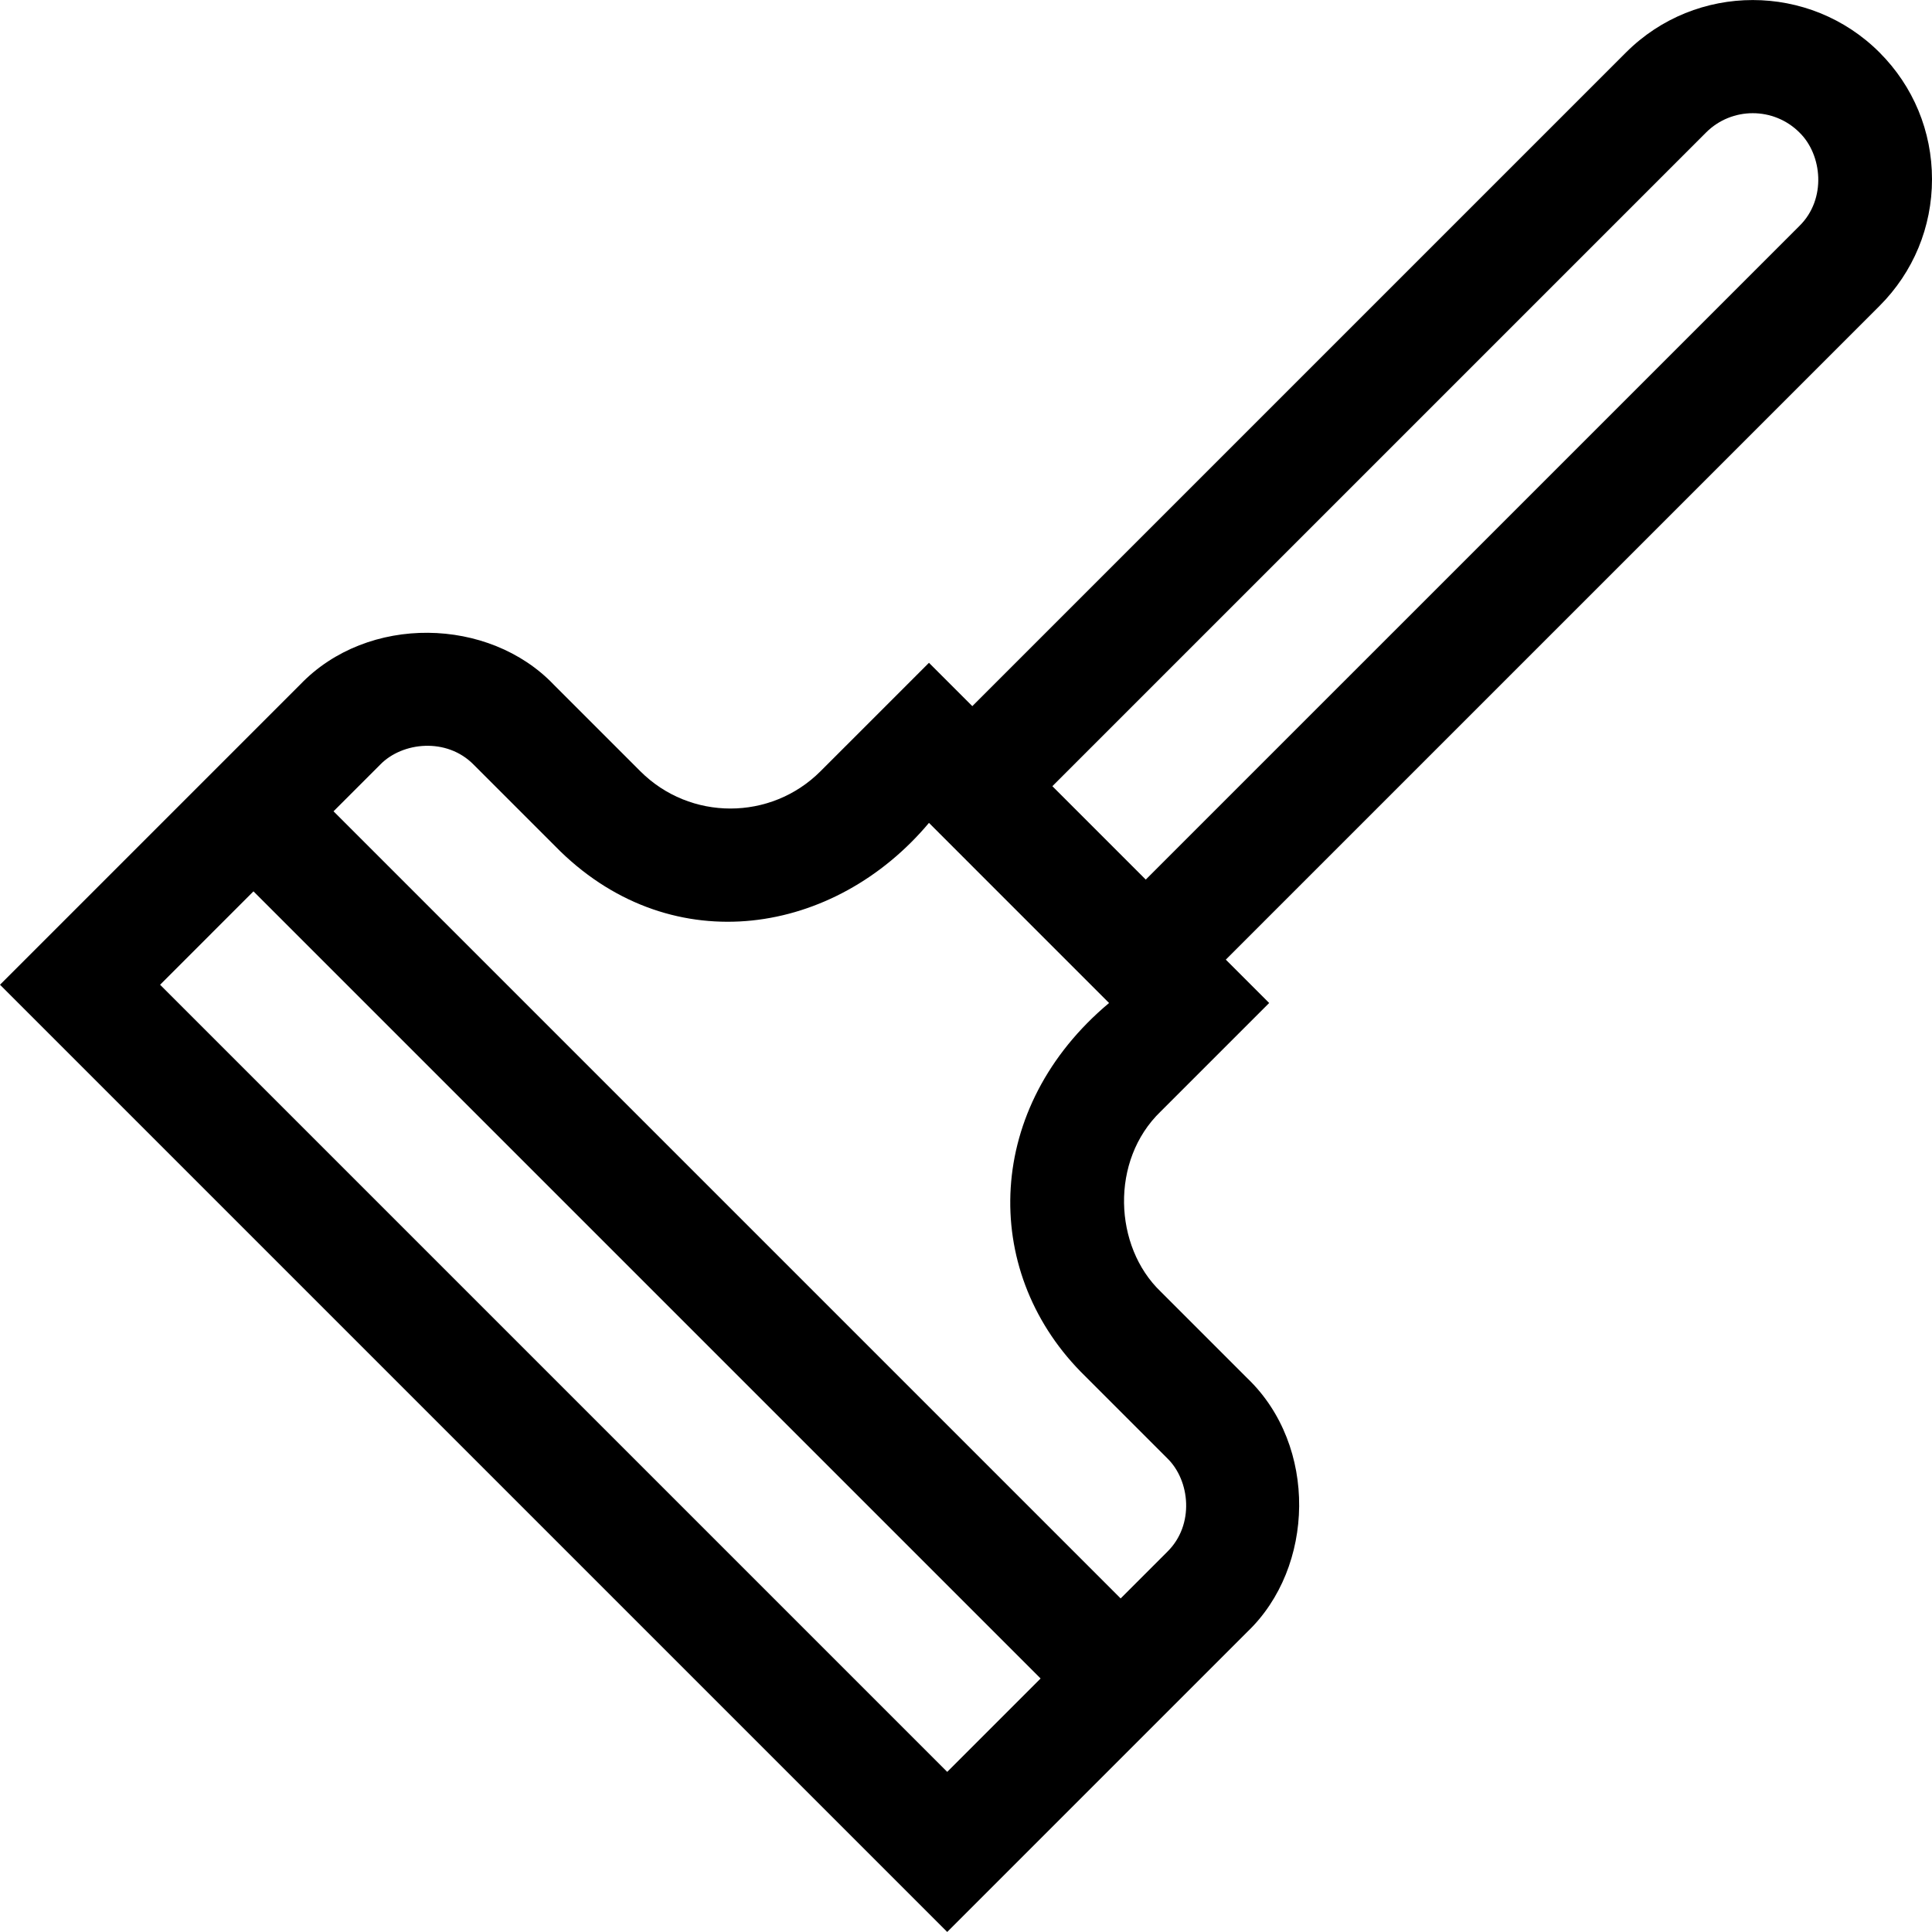
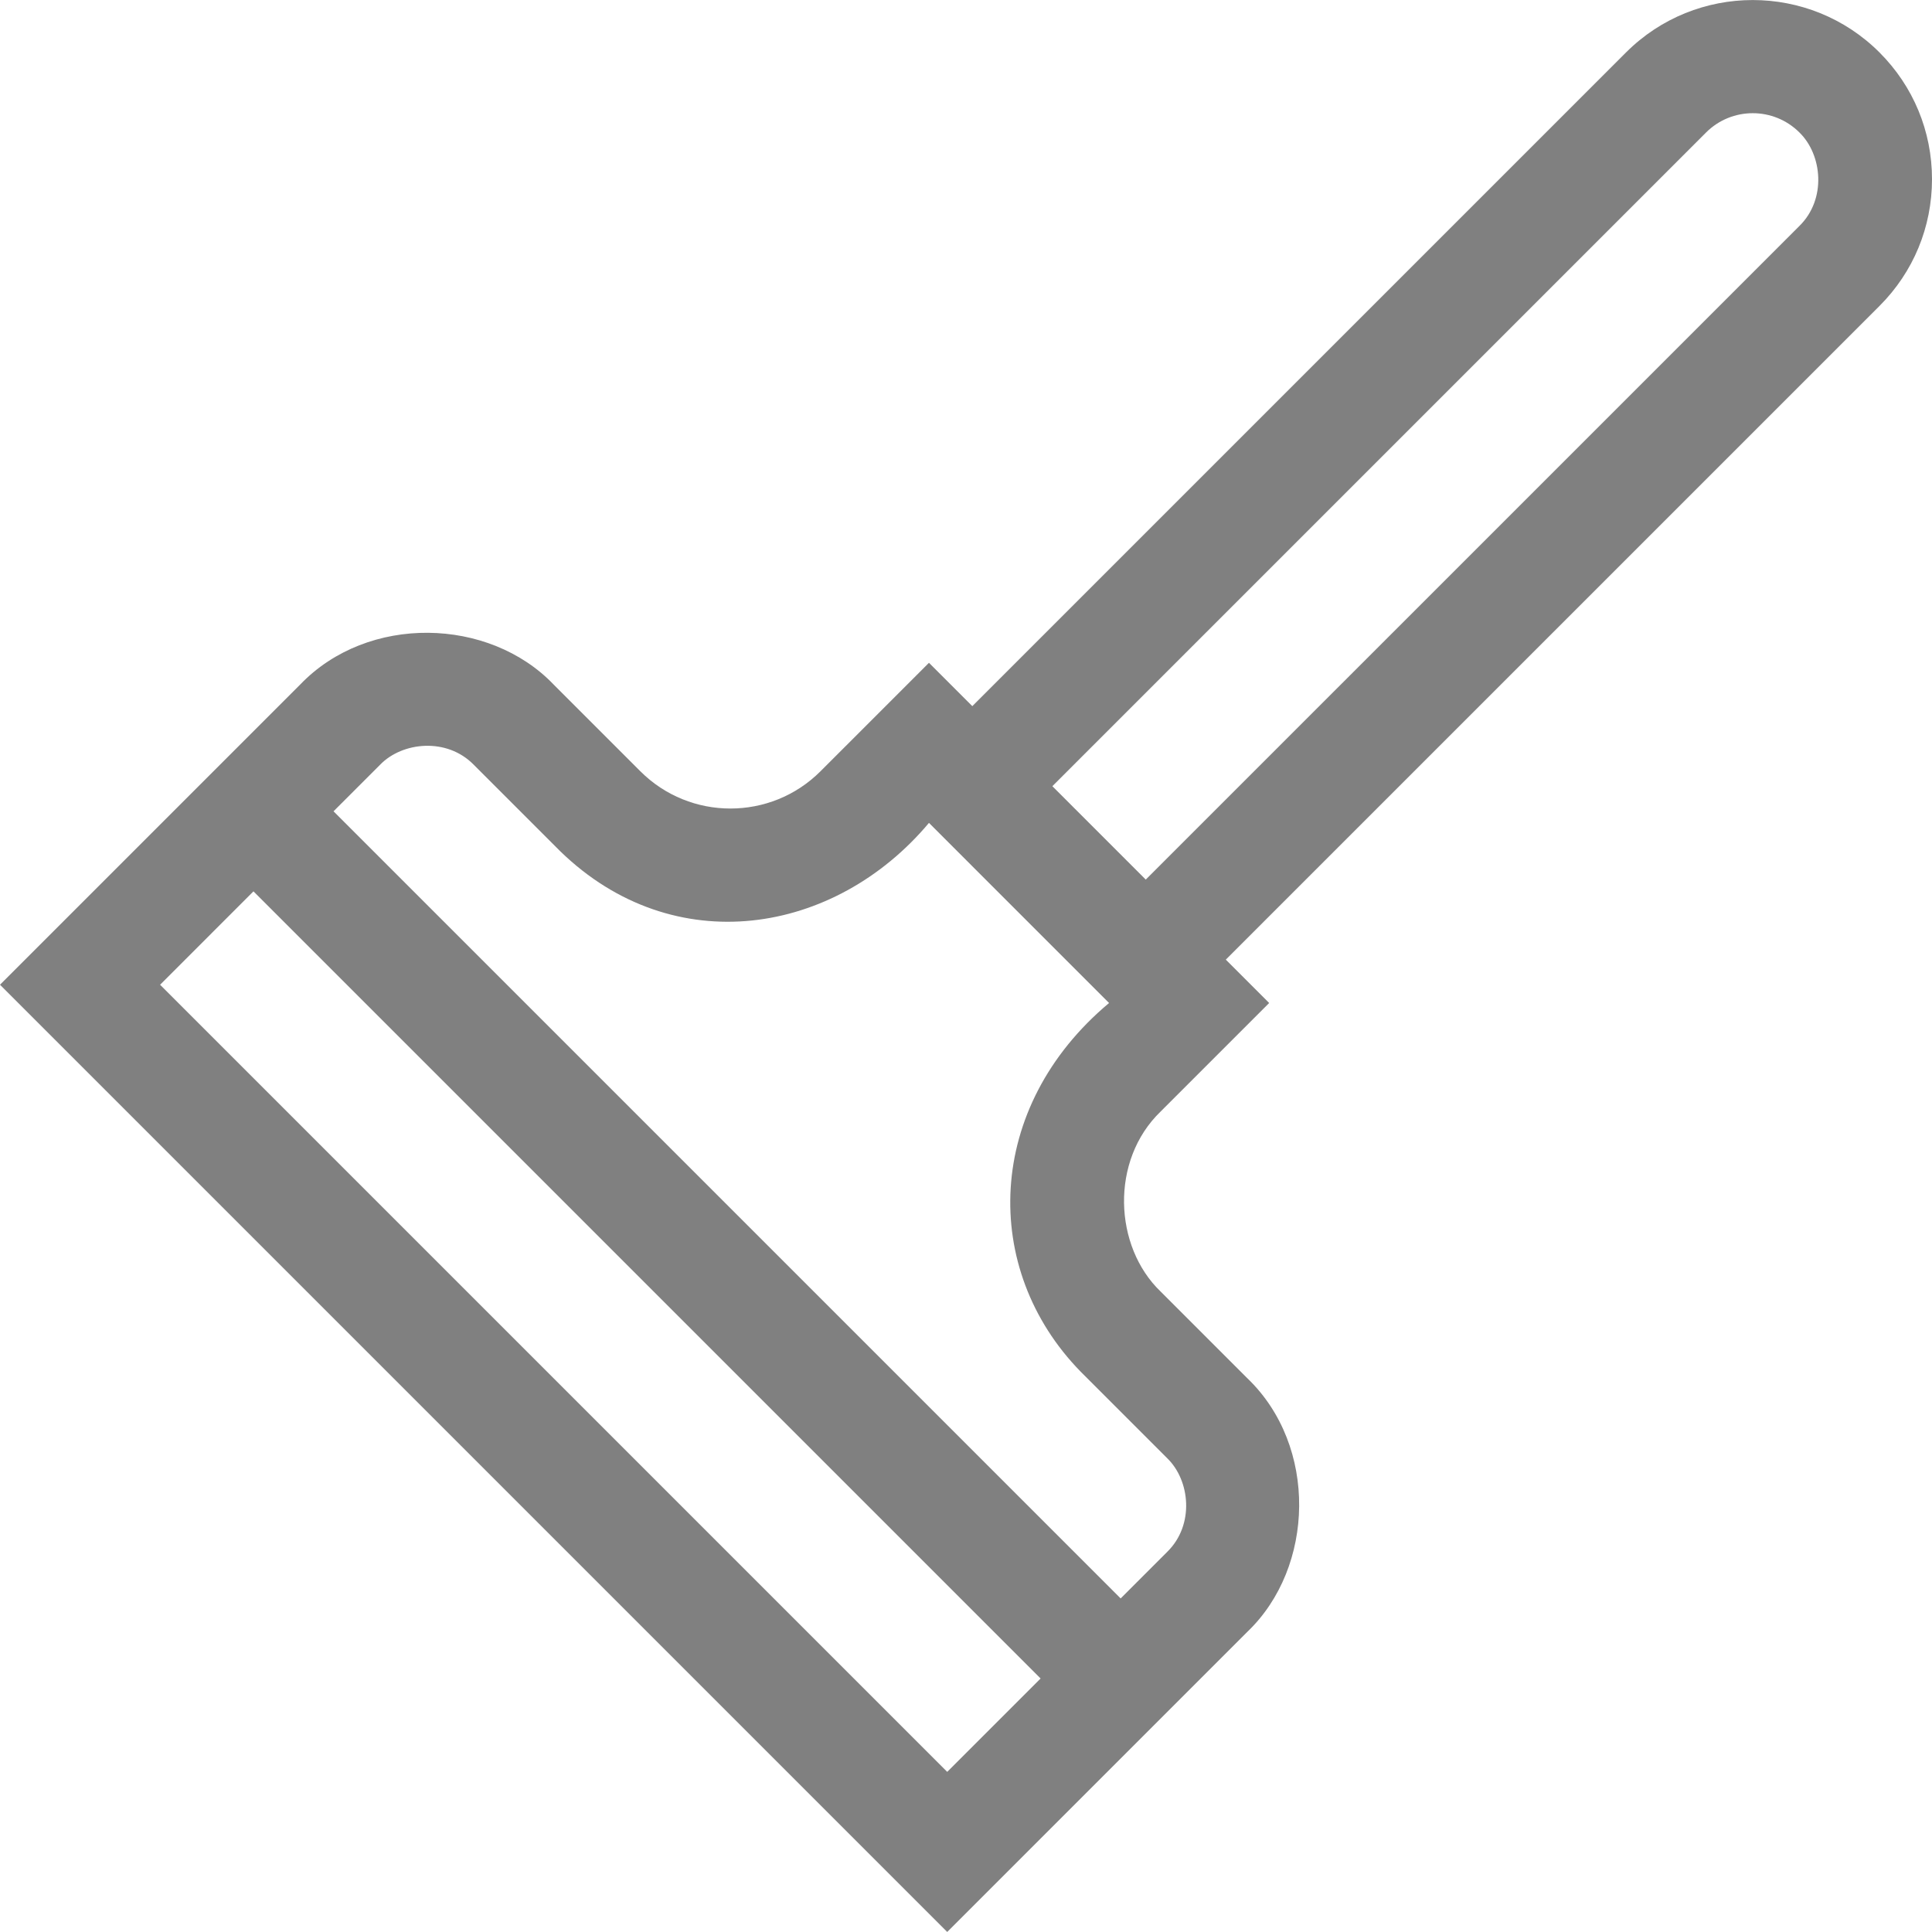
- <svg xmlns="http://www.w3.org/2000/svg" id="Capa_1" enable-background="new 0 0 512 512" height="512" viewBox="0 0 512 512" width="512">
+ <svg xmlns="http://www.w3.org/2000/svg" id="Capa_1" enable-background="new 0 0 512 512" height="512" viewBox="0 0 512 512" width="512" fill="gray">
  <path d="m512 47.491c0-12.688-4.941-24.616-13.913-33.589-18.521-18.521-48.657-18.521-67.178 0l-173.235 173.235-11.488-11.488-28.753 28.752c-13.157 13.158-34.567 13.157-47.725.001l-22.985-22.984c-17.08-17.879-49.236-18.712-67.175 0l-79.548 79.548 251.022 251.022 79.548-79.549c17.879-17.08 18.712-49.236 0-67.175l-22.98-22.981c-12.427-11.898-13.458-34.764 0-47.728l28.752-28.751-11.491-11.491 173.235-173.233c8.973-8.972 13.914-20.901 13.914-33.589zm-260.978 422.072-208.596-208.597 24.748-24.749 208.596 208.598zm58.336-83.084c6.035 5.877 7.24 17.628-.001 24.748l-12.373 12.374-208.597-208.597 12.374-12.374c5.878-6.035 17.628-7.241 24.749 0l22.985 22.984c30.09 29.212 72.774 22.178 97.691-7.54l47.729 47.73c-32.894 27.532-34.103 70.499-7.539 97.691zm167.516-326.612-173.235 173.234-24.751-24.751 173.234-173.235c6.824-6.823 17.928-6.823 24.751 0 6.036 5.878 7.242 17.63.001 24.752z" />
</svg>
